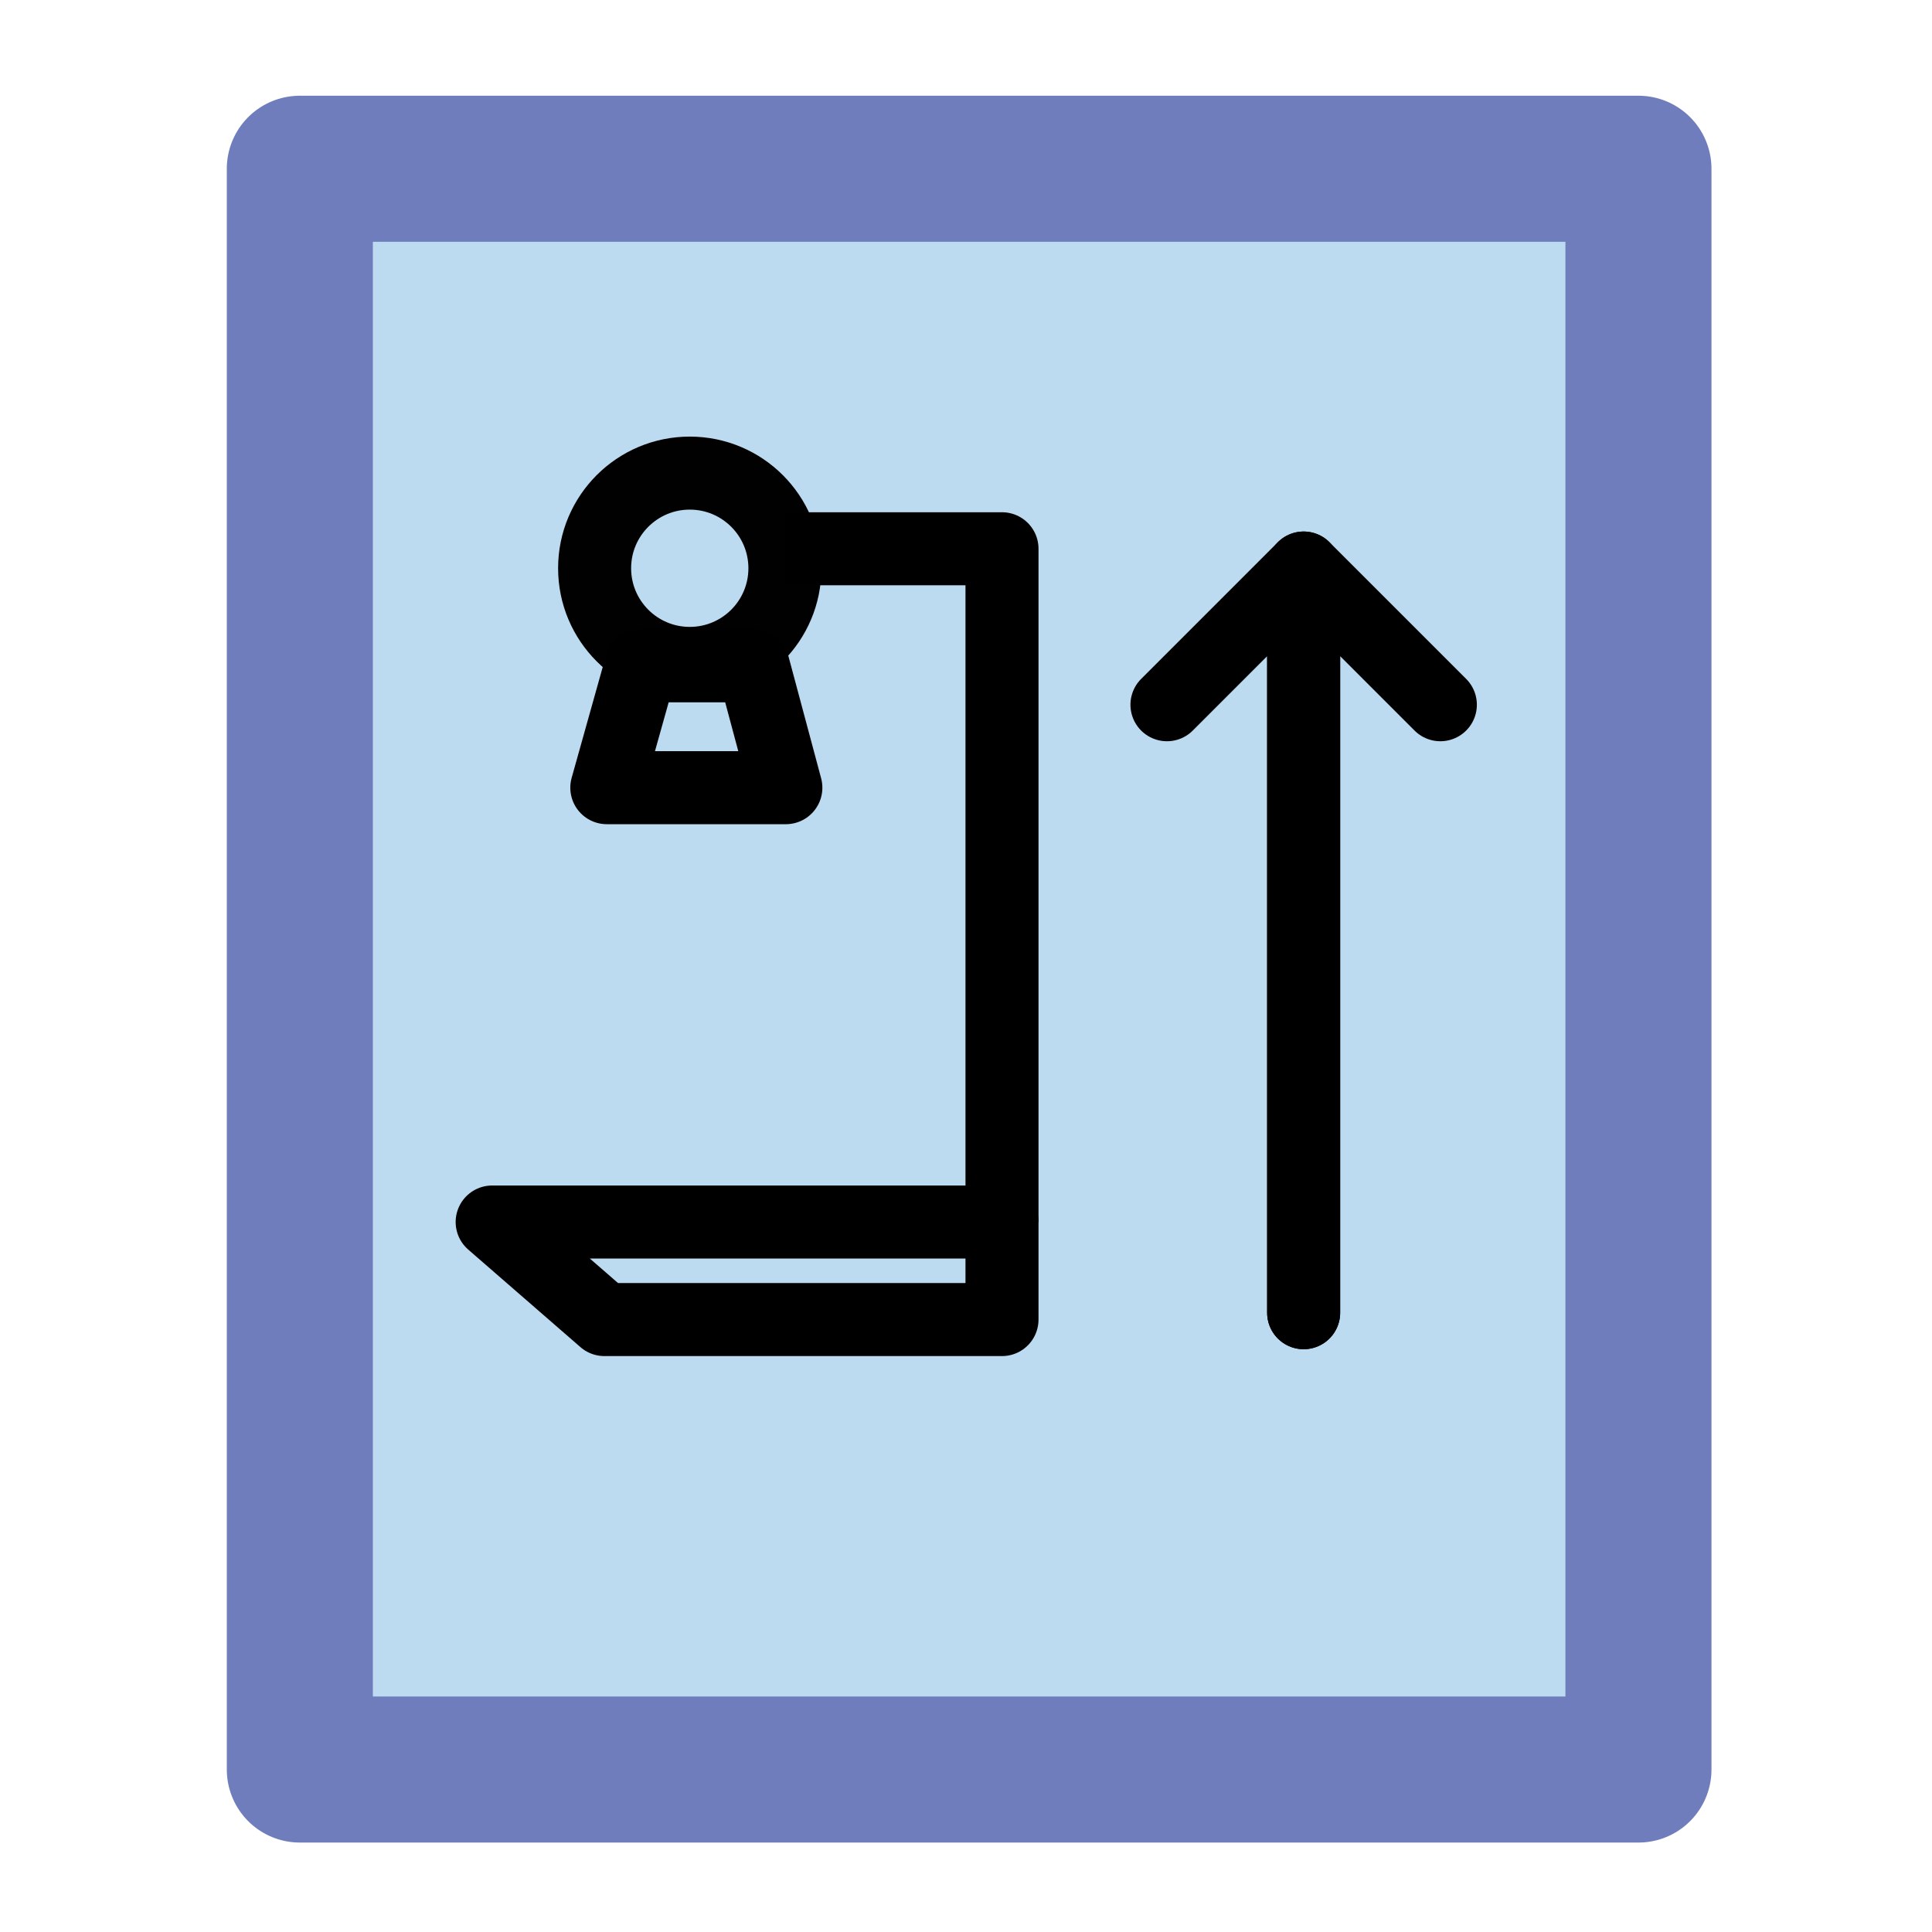
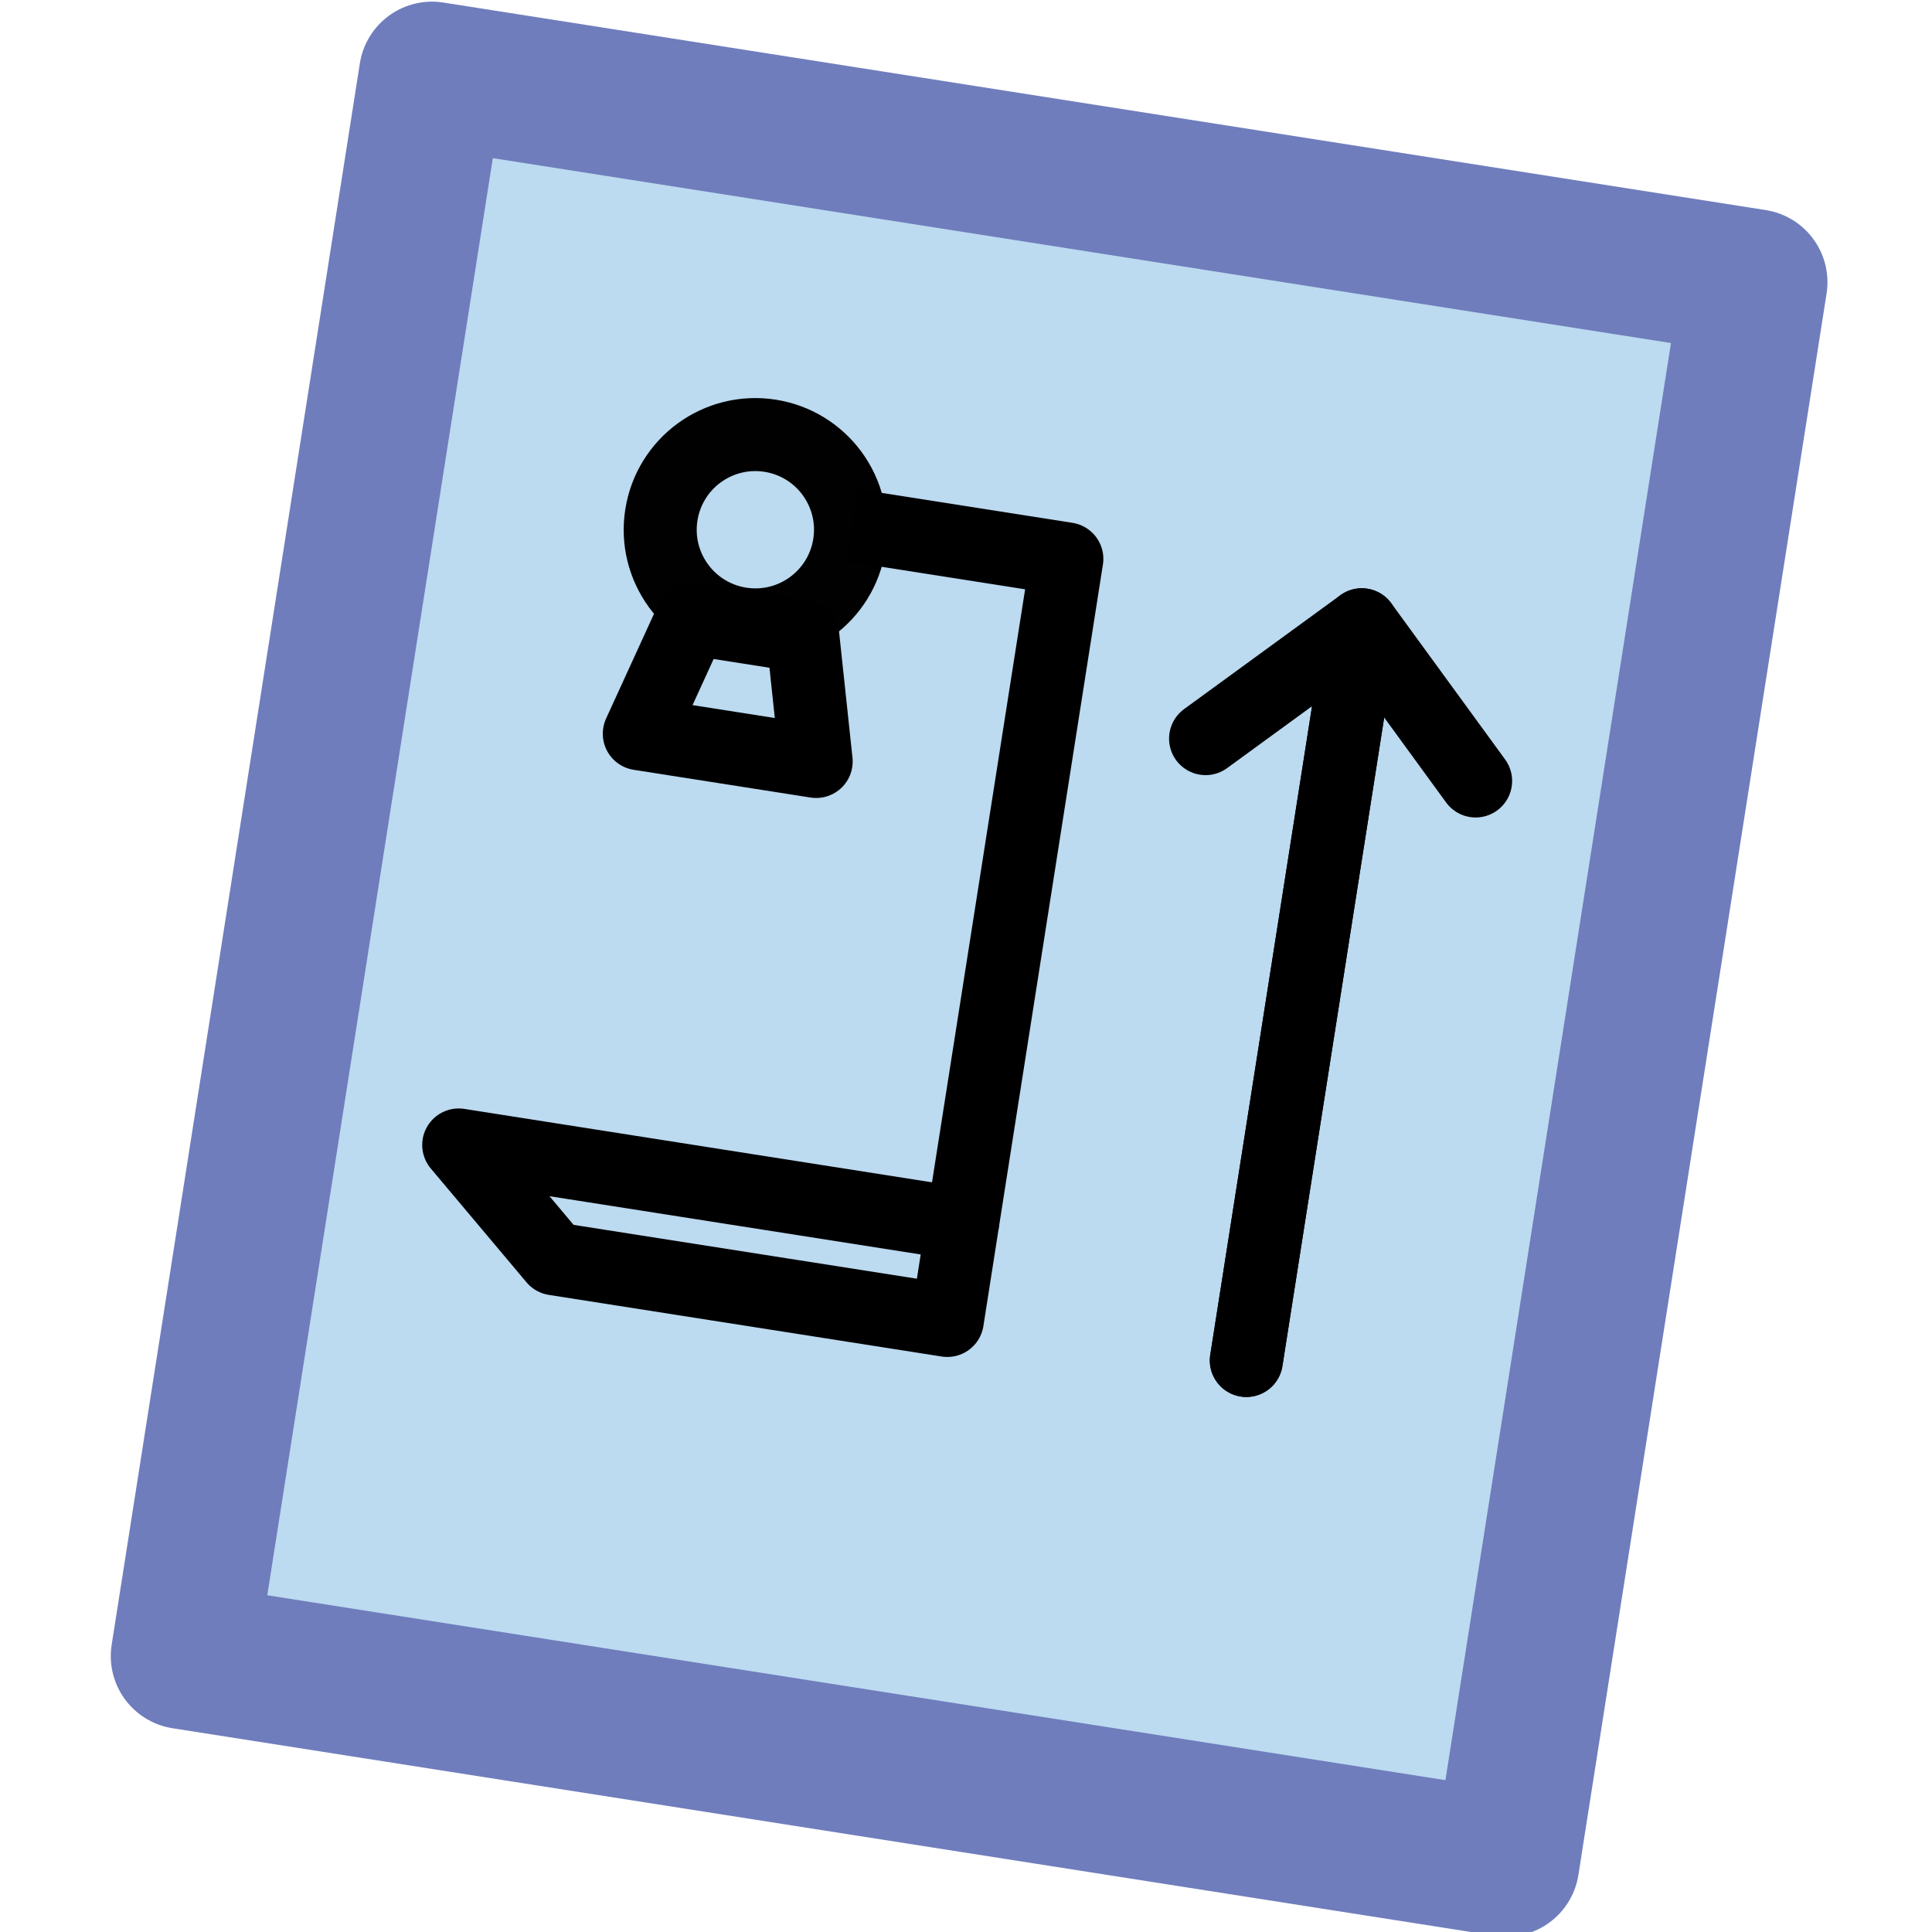
<svg xmlns="http://www.w3.org/2000/svg" width="100" height="100" viewBox="0 0 26.458 26.458" version="1.1" id="svg8">
  <defs id="defs2" />
  <g id="layer1" />
  <g id="layer2">
-     <rect style="fill:#bcdaf0;fill-opacity:1;stroke:#6f7dbc;stroke-width:2;stroke-linejoin:round;stroke-miterlimit:4;stroke-dasharray:none;stroke-opacity:0.995" id="rect1018" width="18.332" height="21.922" x="4.106" y="2.311" />
-     <path style="fill:none;stroke:#000000;stroke-width:1;stroke-linecap:round;stroke-linejoin:round;stroke-miterlimit:4;stroke-dasharray:none;stroke-opacity:1" d="m 15.981,9.651 1.872,-1.872 V 17.977" id="path1082" />
-     <path style="fill:none;stroke:#000000;stroke-width:1;stroke-linecap:round;stroke-linejoin:round;stroke-miterlimit:4;stroke-dasharray:none;stroke-opacity:1" d="m 19.725,9.651 -1.872,-1.872 V 17.977" id="path1082-2" />
-     <path style="fill:none;stroke:#000000;stroke-width:1;stroke-linecap:butt;stroke-linejoin:round;stroke-miterlimit:4;stroke-dasharray:none;stroke-opacity:1" d="m 6.74,16.735 h 6.982 v 1.336 H 8.277 Z" id="path1121" />
-     <path style="fill:none;stroke:#000000;stroke-width:1;stroke-linecap:butt;stroke-linejoin:round;stroke-miterlimit:4;stroke-dasharray:none;stroke-opacity:1" d="M 13.722,16.735 V 7.515 h -2.973" id="path1123" />
-     <circle style="fill:#bcdaf0;fill-opacity:1;stroke:#000000;stroke-width:1;stroke-linecap:round;stroke-linejoin:round;stroke-miterlimit:4;stroke-dasharray:none;stroke-opacity:0.995" id="path1125" cx="9.446" cy="7.782" r="1.303" />
-     <path style="fill:none;stroke:#000000;stroke-width:1;stroke-linecap:butt;stroke-linejoin:round;stroke-miterlimit:4;stroke-dasharray:none;stroke-opacity:1" d="m 8.778,9.118 h 1.537 l 0.447,1.669 H 8.31 Z" id="path1127" />
+     <rect style="fill:#bcdaf0;fill-opacity:1;stroke:#6f7dbc;stroke-width:2;stroke-linejoin:round;stroke-miterlimit:4;stroke-dasharray:none;stroke-opacity:0.995" id="rect1018" width="18.332" height="21.922" x="6.003" y="0.093" transform="rotate(8.919171)" />
+     <path style="fill:none;stroke:#000000;stroke-width:1;stroke-linecap:round;stroke-linejoin:round;stroke-miterlimit:4;stroke-dasharray:none;stroke-opacity:1" d="M 16.51,10.115 18.649,8.556 17.068,18.631" id="path1082" />
+     <path style="fill:none;stroke:#000000;stroke-width:1;stroke-linecap:round;stroke-linejoin:round;stroke-miterlimit:4;stroke-dasharray:none;stroke-opacity:1" d="M 20.208,10.695 18.649,8.556 17.068,18.631" id="path1082-2" />
+     <path style="fill:none;stroke:#000000;stroke-width:1;stroke-linecap:butt;stroke-linejoin:round;stroke-miterlimit:4;stroke-dasharray:none;stroke-opacity:1" d="m 6.282,15.68 6.898,1.083 -0.207,1.32 -5.38,-0.844 z" id="path1121" />
+     <path style="fill:none;stroke:#000000;stroke-width:1;stroke-linecap:butt;stroke-linejoin:round;stroke-miterlimit:4;stroke-dasharray:none;stroke-opacity:1" d="M 13.18,16.763 14.61,7.654 11.672,7.193" id="path1123" />
+     <circle style="fill:#bcdaf0;fill-opacity:1;stroke:#000000;stroke-width:1;stroke-linecap:round;stroke-linejoin:round;stroke-miterlimit:4;stroke-dasharray:none;stroke-opacity:0.995" id="path1125" cx="11.344" cy="5.563" r="1.303" transform="rotate(8.919171)" />
+     <path style="fill:none;stroke:#000000;stroke-width:1;stroke-linecap:butt;stroke-linejoin:round;stroke-miterlimit:4;stroke-dasharray:none;stroke-opacity:1" d="M 9.476,8.472 10.994,8.71 11.177,10.428 8.755,10.048 Z" id="path1127" />
  </g>
</svg>
